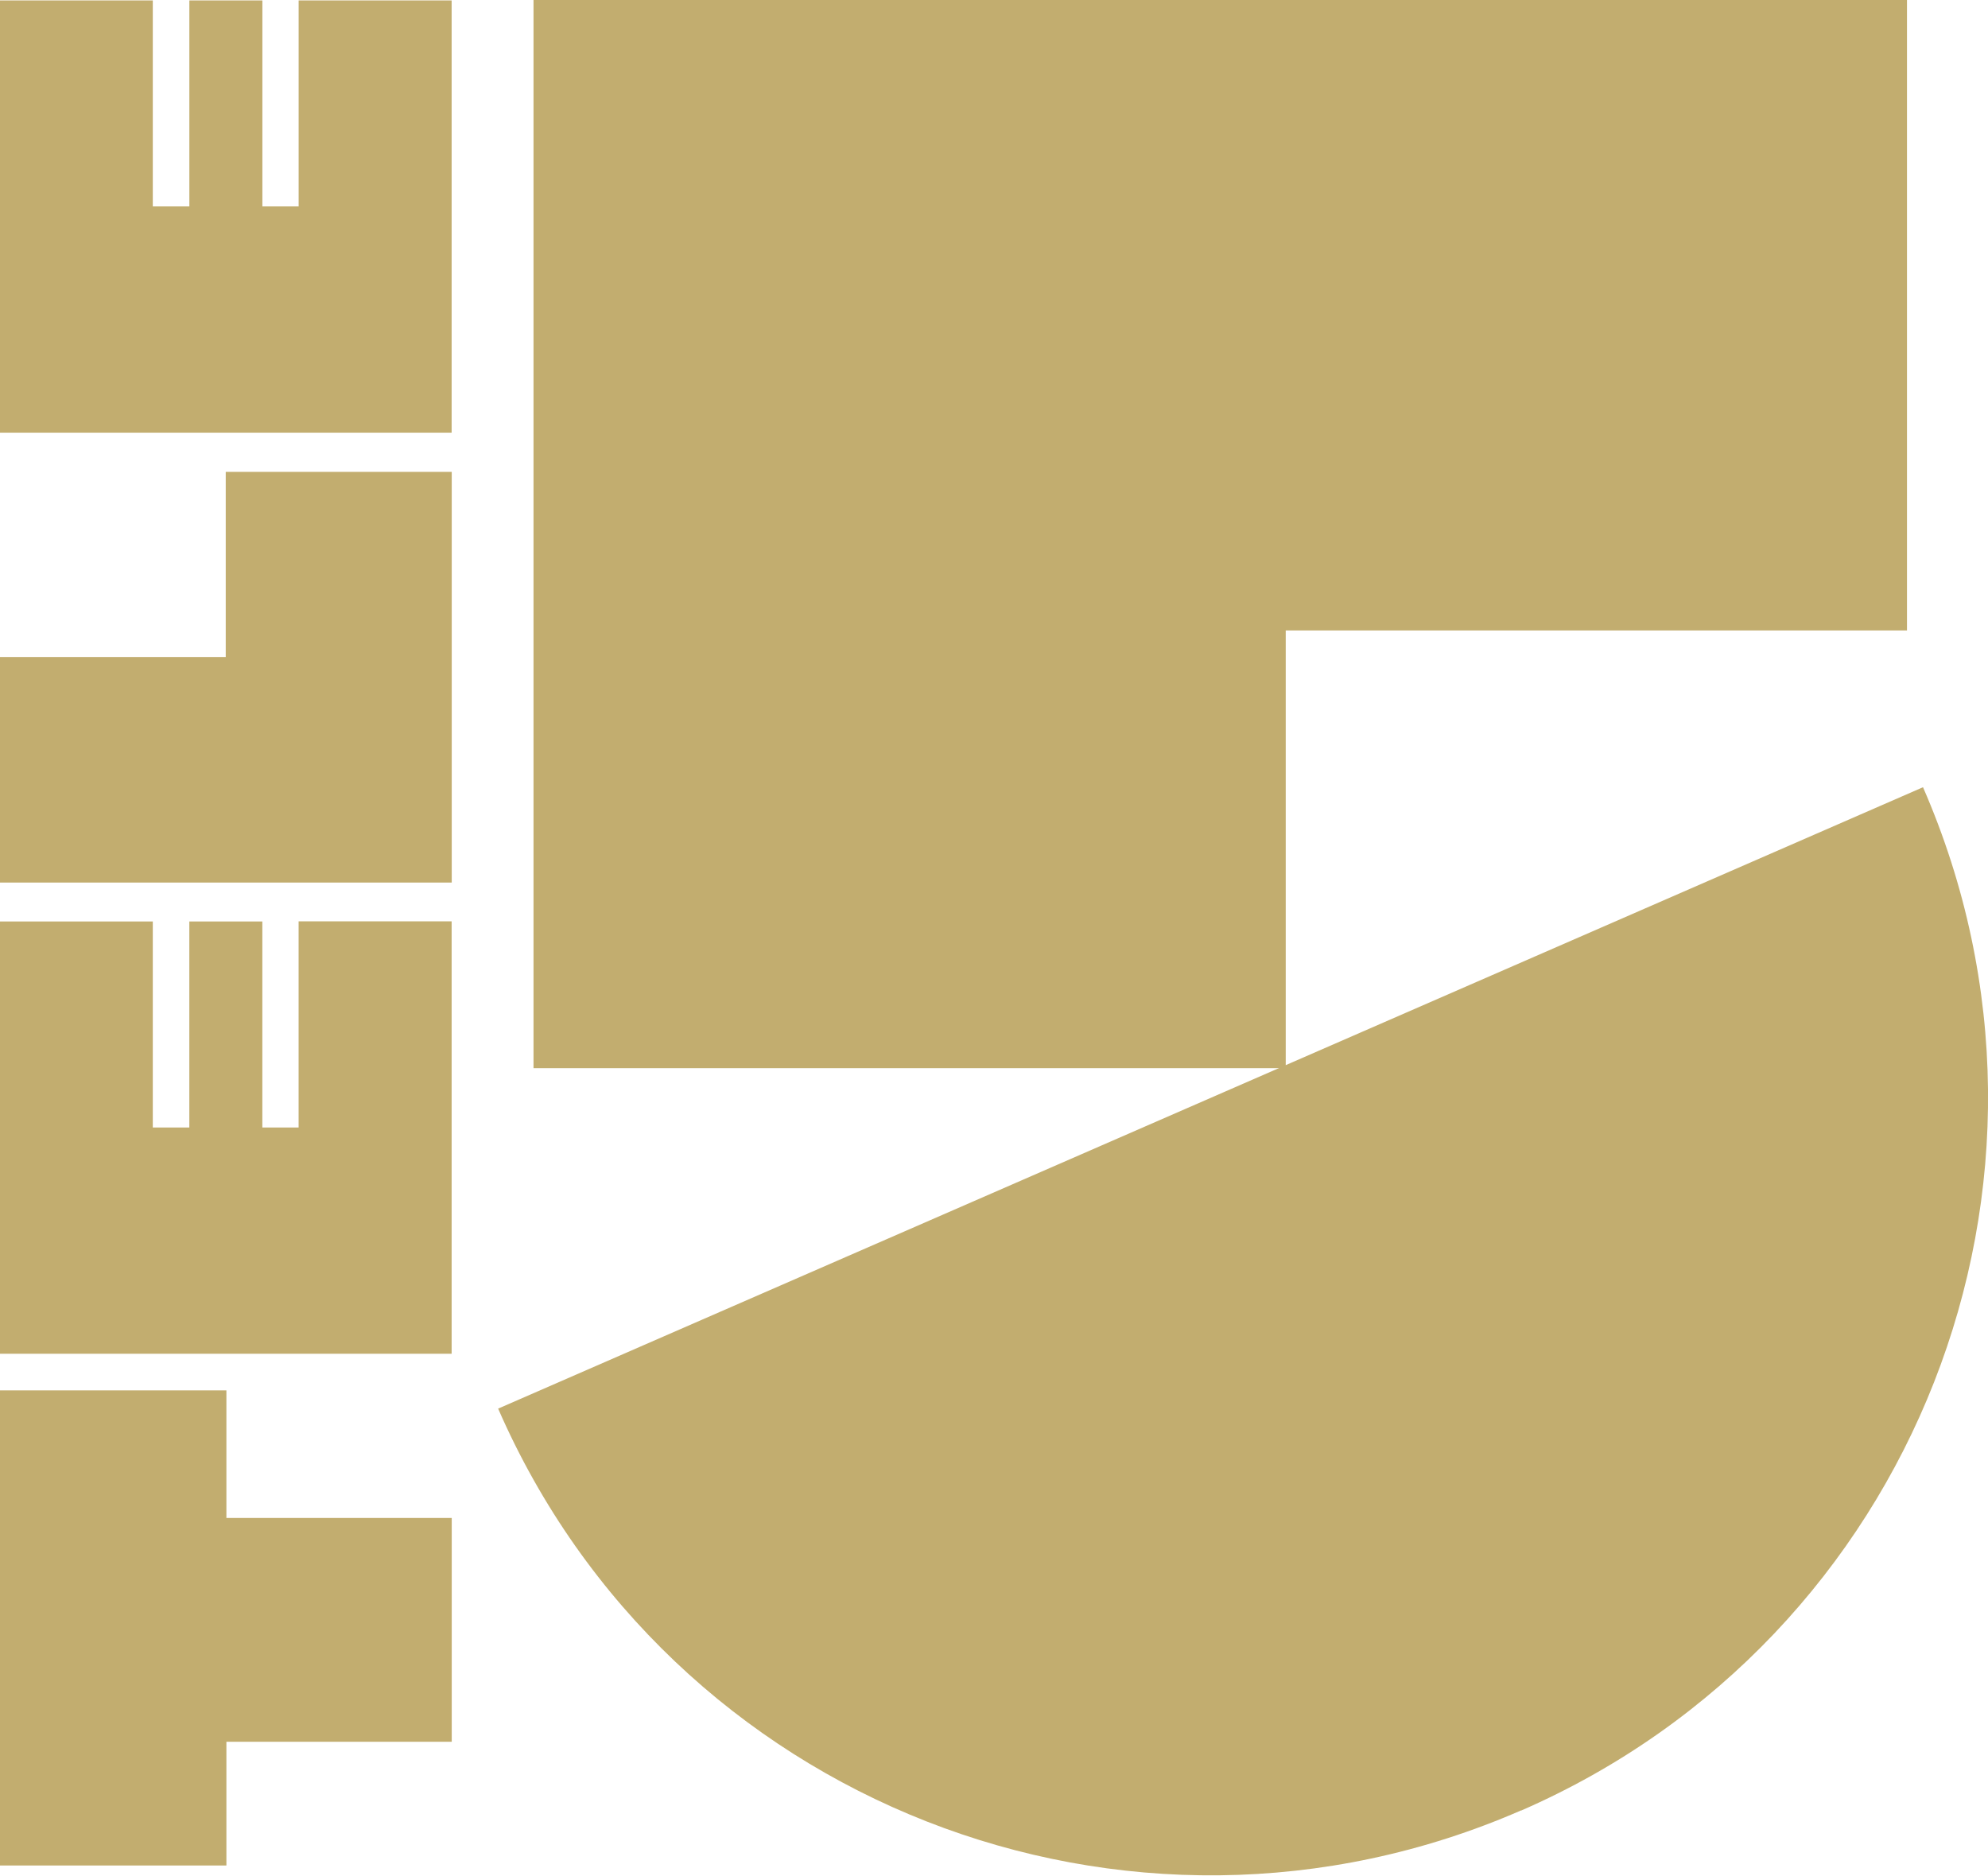
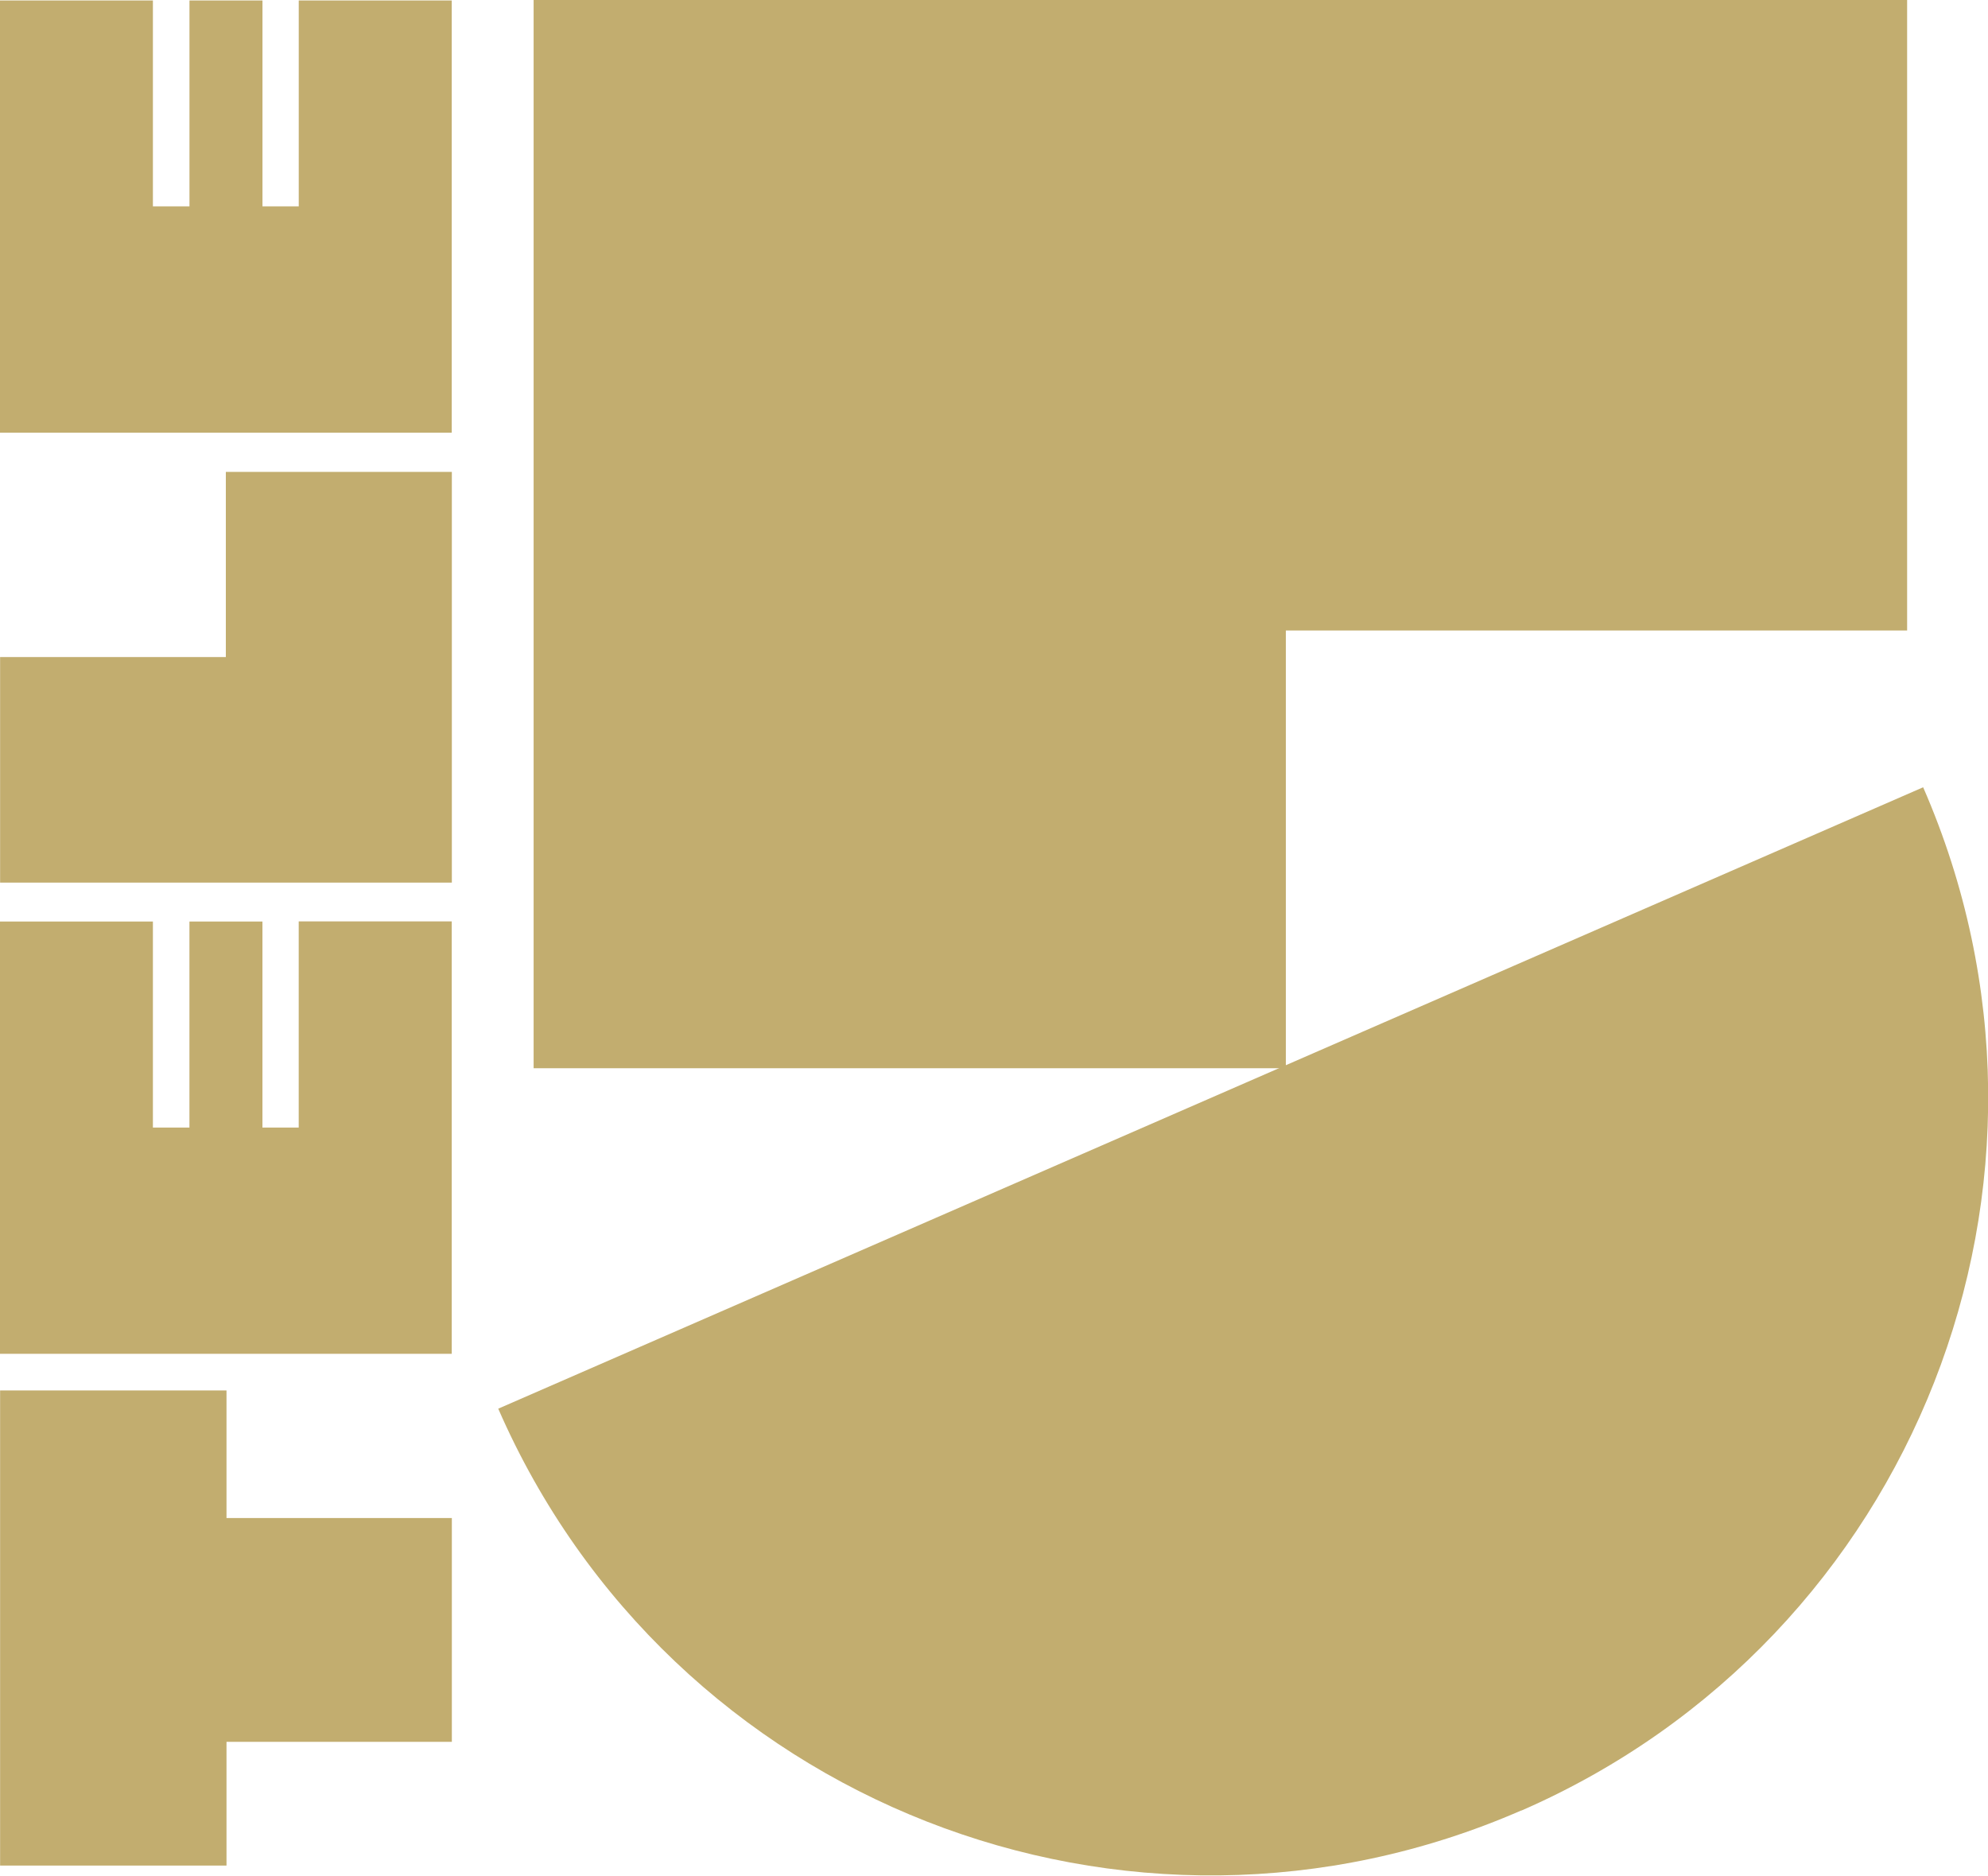
- <svg xmlns="http://www.w3.org/2000/svg" width="60.291" height="56.878" id="logo">
-   <defs id="defs4">
-     <style id="style2">.tele5-logo{fill:#c2ad6f}</style>
-   </defs>
-   <g id="logo_tele5" transform="translate(-212.709 -10.059)" fill="#c2ad6f">
-     <path id="Path_163" d="M0 476.86h6.866v-3.752H13.7v-6.787H6.866v-3.869H0" class="tele5-logo" data-name="Path 163" transform="translate(212.709 -410.229)" />
-     <path id="Path_164" d="M0 169.355h13.7V156.9H6.846v5.615H0" class="tele5-logo" data-name="Path 164" transform="translate(212.709 -132.532)" />
-     <path id="Path_165" d="M0 319.561h13.7v-13.113H9.059v6.252h-1.1v-6.248H5.745v6.248H4.637v-6.248H0" class="tele5-logo" data-name="Path 165" transform="translate(212.706 -268.449)" />
-     <path id="Path_166" d="M5.746 6.344H4.637V.1H0v13.108h13.7V.1H9.06v6.244h-1.1V.1H5.746" class="tele5-logo" data-name="Path 166" transform="translate(212.706 9.972)" />
-     <g id="Group_2288" data-name="Group 2288" transform="translate(227.816 10.058)">
-       <path id="Path_167" d="M177.464 0v32.394h22.813V19.119h18.841V0" class="tele5-logo" data-name="Path 167" transform="translate(-176.391)" />
-       <path id="Path_168" d="M196.721 292.932a23.57 23.57 0 0 0 12.185-31.032l-43.213 18.844a23.571 23.571 0 0 0 31.028 12.183" class="tele5-logo" data-name="Path 168" transform="translate(-165.693 -238.026)" />
-     </g>
-   </g>
+ <svg xmlns="http://www.w3.org/2000/svg" width="477.091" height="450" fill="#c2ad6f">
+   <path d="M.024 447.68h54.333v-29.691h54.08v-53.708h-54.08v-30.617H.024m0-121.864h108.412v-98.56H54.198v44.433H.024M0 324.873h108.412V221.106H71.687v49.474h-8.705v-49.442h-17.52v49.442h-8.768v-49.442H0M45.47 49.522h-8.776V.111H0v103.728h108.412V.111H71.695v49.411H62.99V.111H45.47M128.061 0v256.344h180.526V151.295h149.095V0" />
+   <path d="M365.104 434.488a186.52 186.52 0 0 0 96.424-245.566L119.57 338.041c41.181 94.424 151.11 137.587 245.534 96.408" />
</svg>
